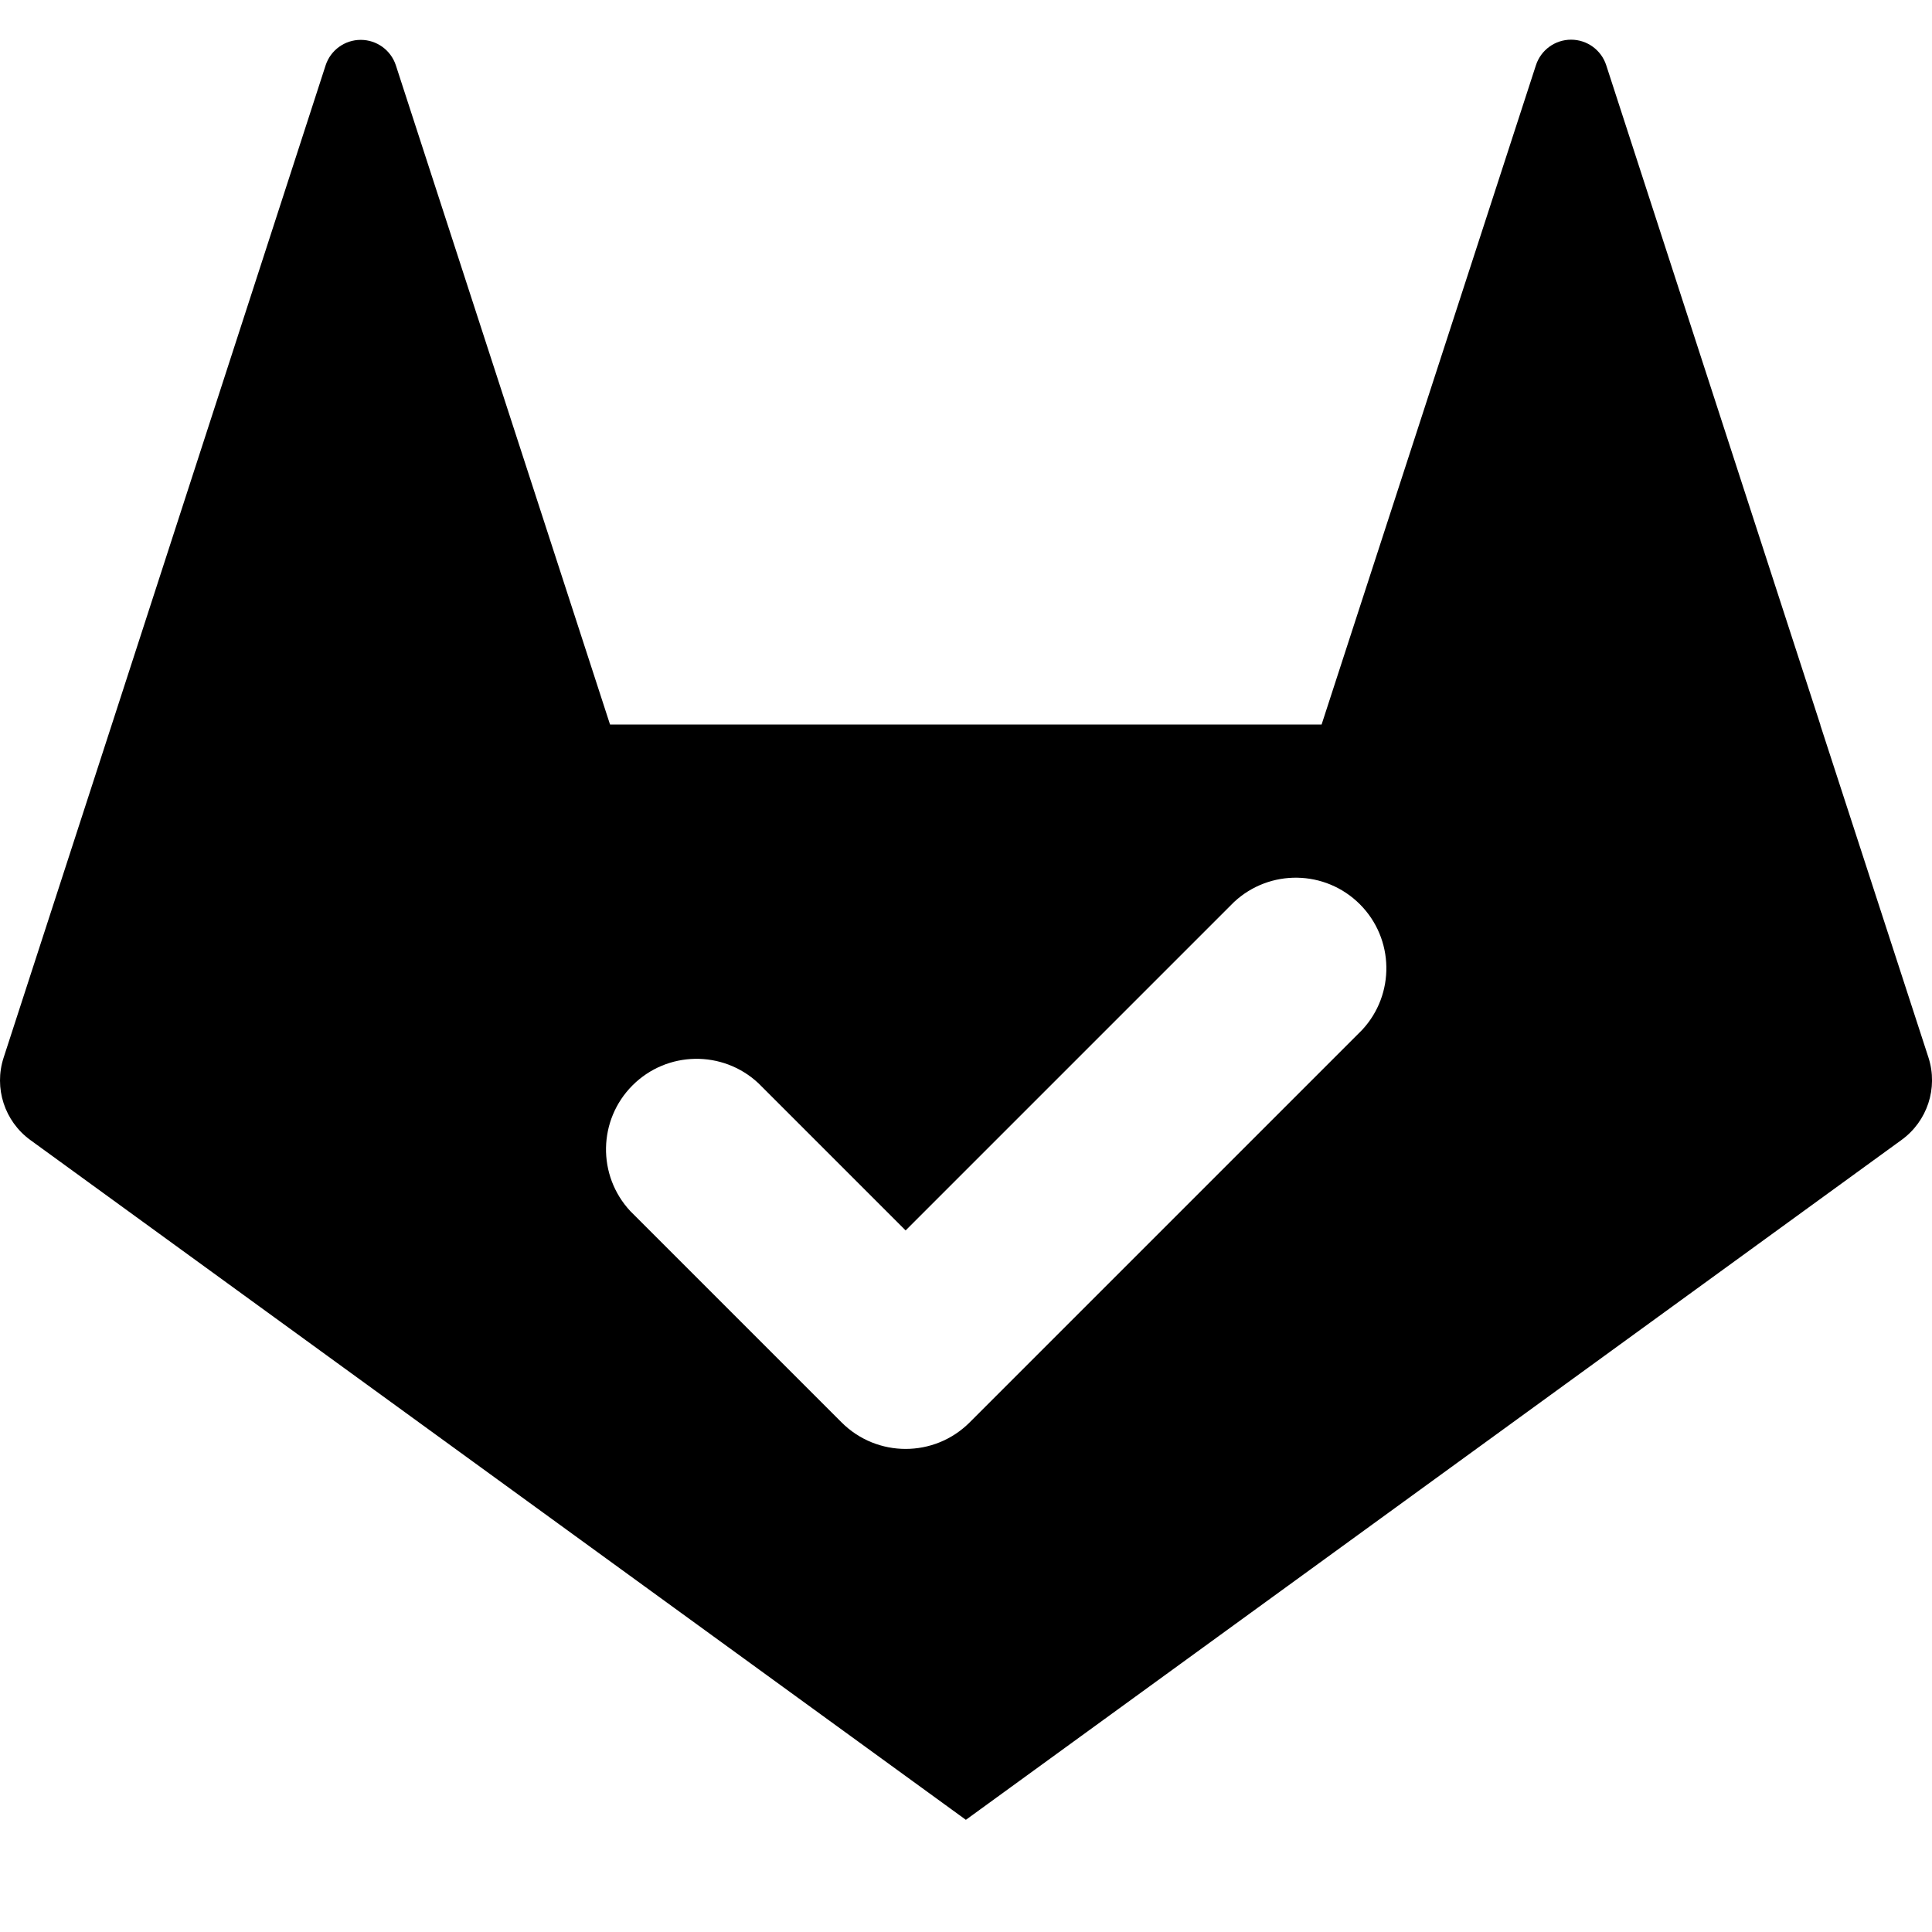
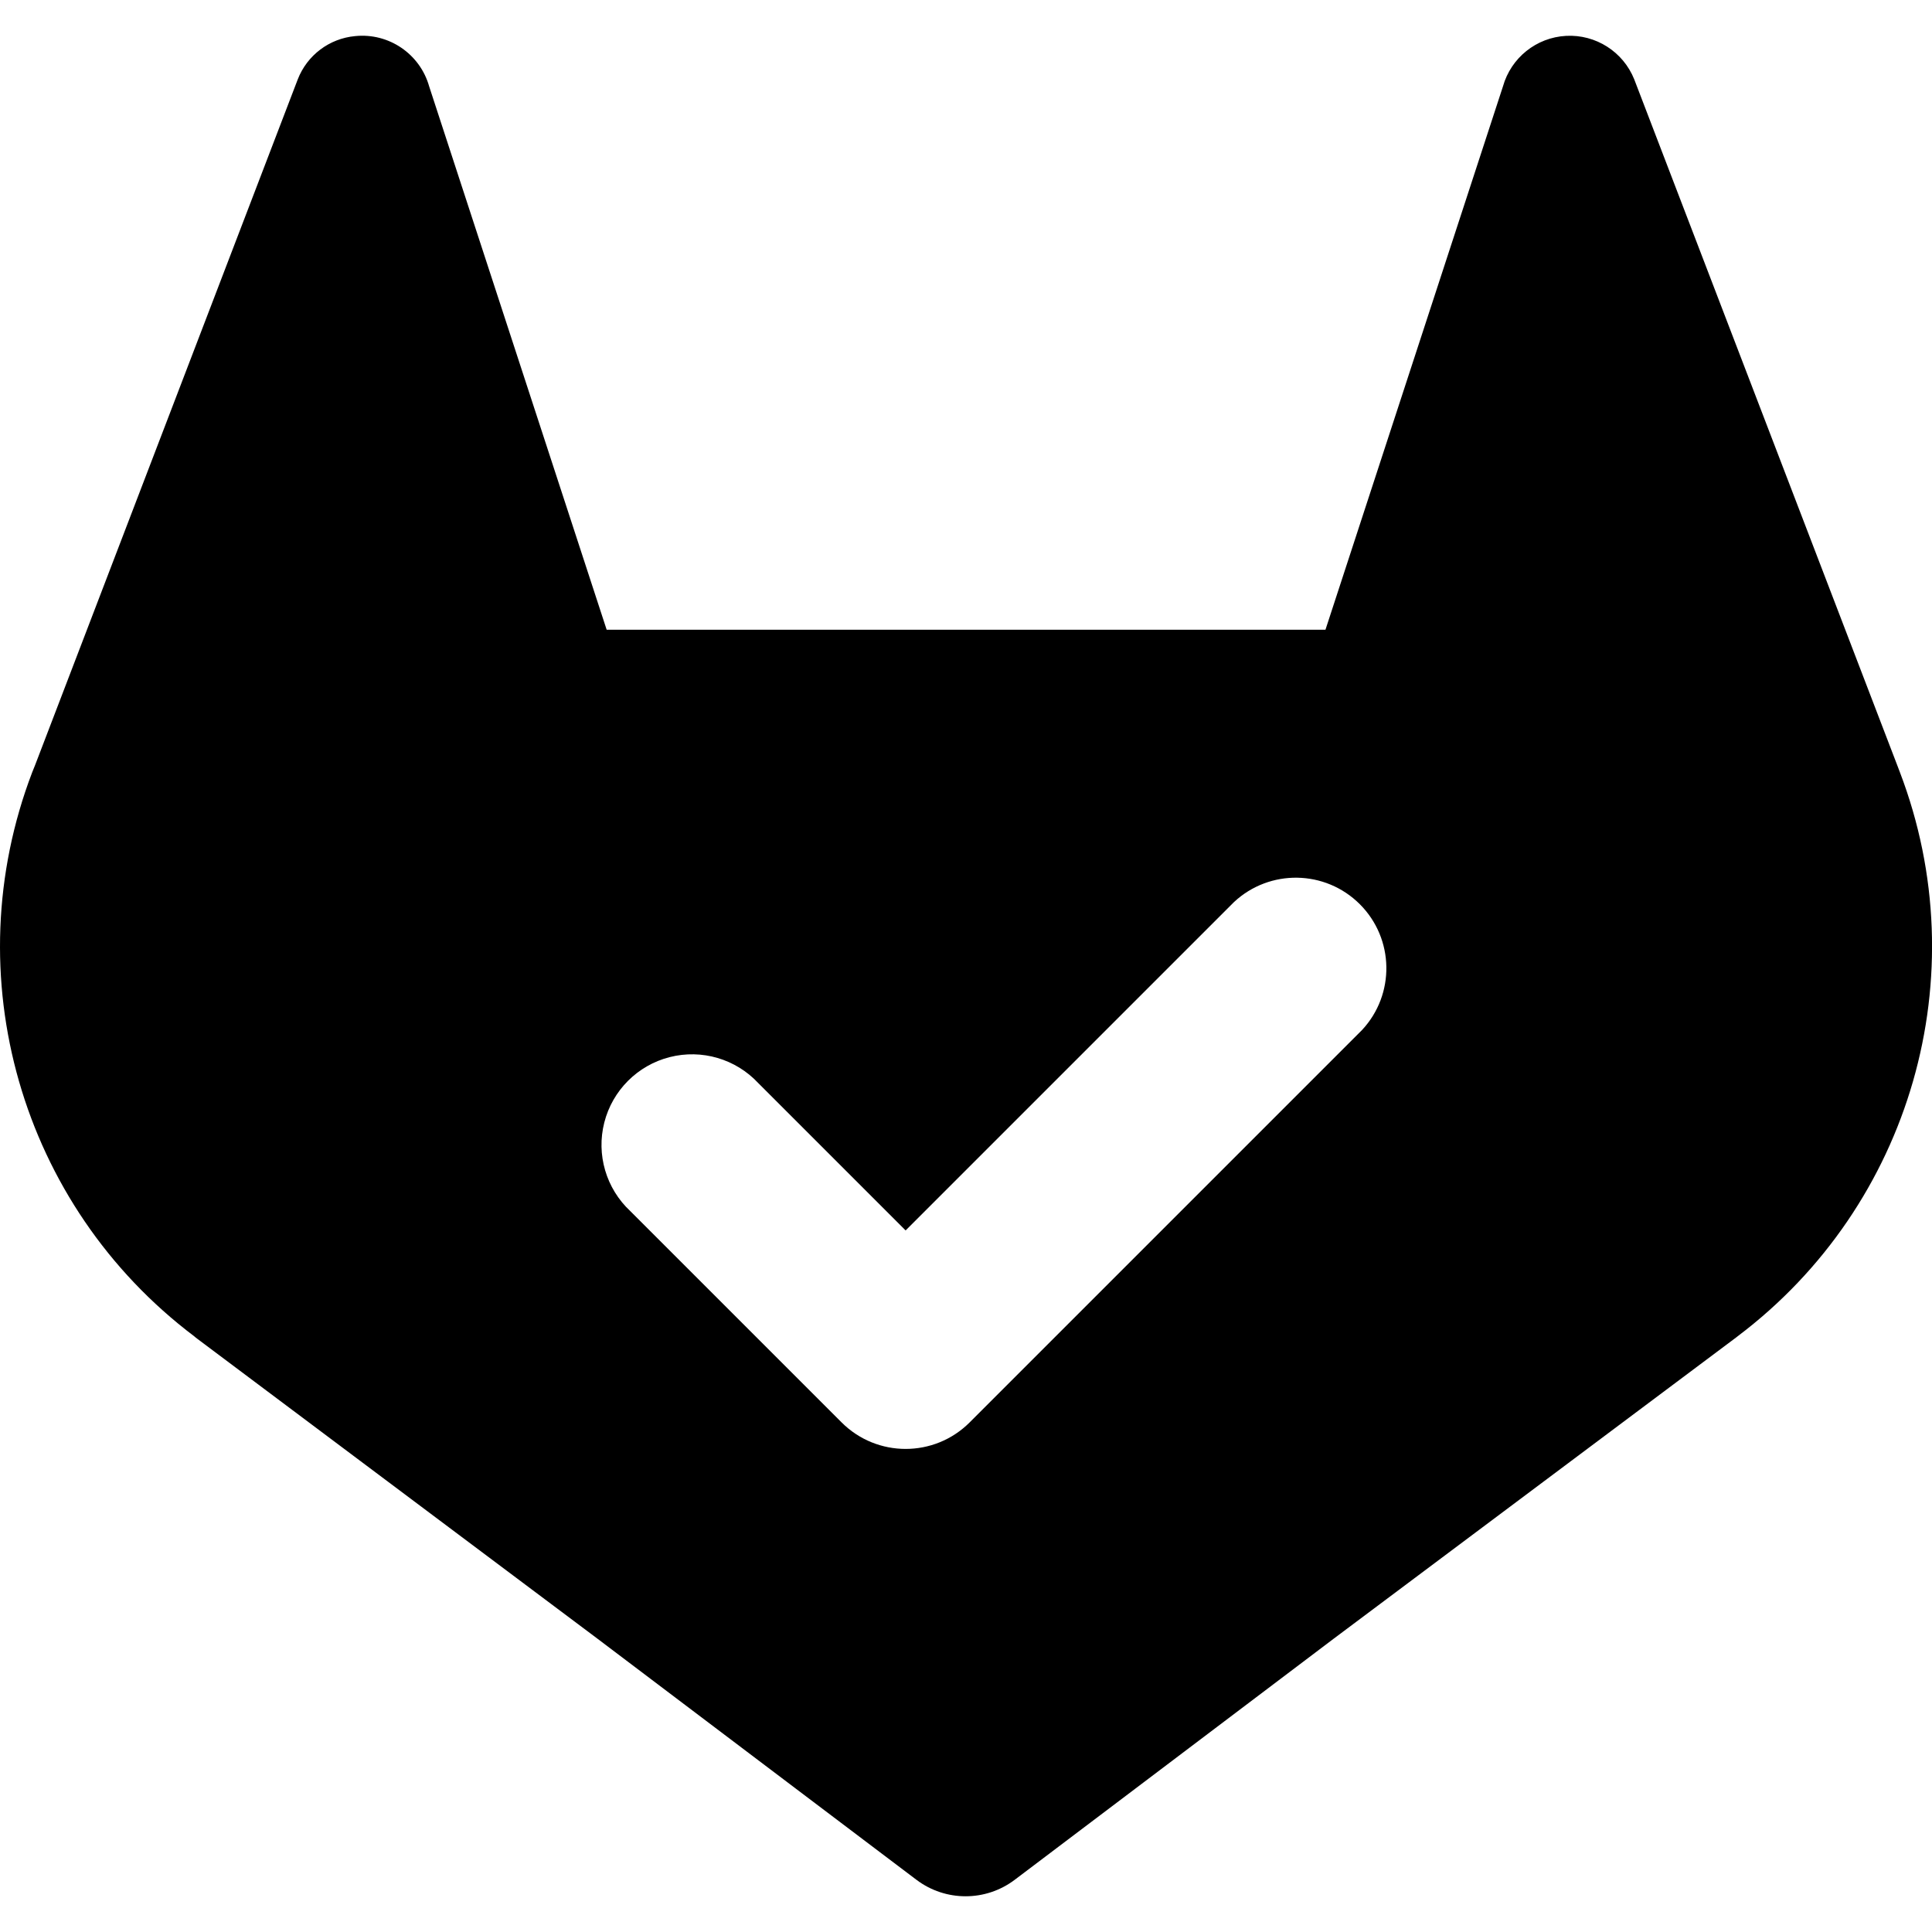
<svg xmlns="http://www.w3.org/2000/svg" width="16" height="16" viewBox="0 0 16 16">
-   <path fill-rule="evenodd" clip-rule="evenodd" d="m15.075 6.004.896 2.755a.611.611 0 0 1-.224.682l-7.748 5.63-7.748-5.63a.61.61 0 0 1-.221-.682L.926 6 2.697.54a.306.306 0 0 1 .581 0L5.052 6h5.893L12.72.54a.306.306 0 0 1 .582 0l1.774 5.464ZM11.28 8.53a.75.75 0 0 0-1.06-1.06L7.5 10.19 6.28 8.97a.75.75 0 0 0-1.06 1.06l1.75 1.75a.75.75 0 0 0 1.06 0l3.25-3.25Z" fill="#000" />
+   <path fill-rule="evenodd" clip-rule="evenodd" d="m15.712 6.337.022.058a4.043 4.043 0 0 1-1.343 4.671l-.01.008-3.336 2.497-1.643 1.242-.999.755a.675.675 0 0 1-.813 0l-.999-.755-1.643-1.242-3.313-2.483-.018-.014-.008-.007A4.043 4.043 0 0 1 .267 6.395l.023-.057L2.466.657a.565.565 0 0 1 .475-.358.576.576 0 0 1 .613.416l1.47 4.5h5.953l1.47-4.5a.575.575 0 0 1 1.087-.058l2.178 5.68ZM11.28 8.53a.75.75 0 0 0-1.06-1.06L7.5 10.19 6.28 8.97a.75.75 0 1 0-1.06 1.06l1.75 1.75a.75.75 0 0 0 1.06 0l3.25-3.25Z" fill="#000" />
</svg>
